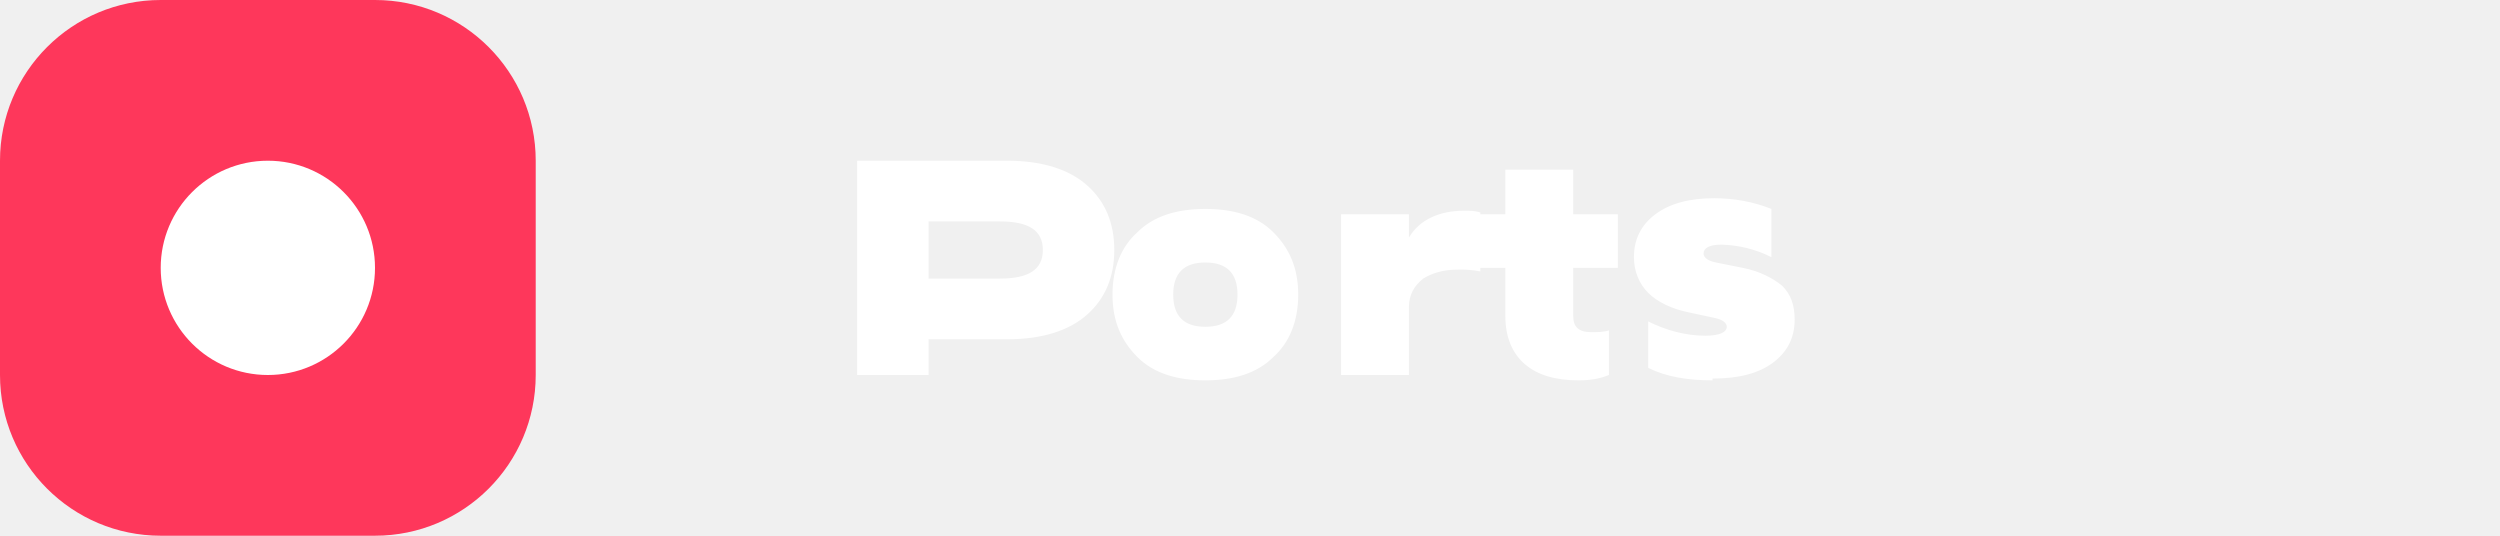
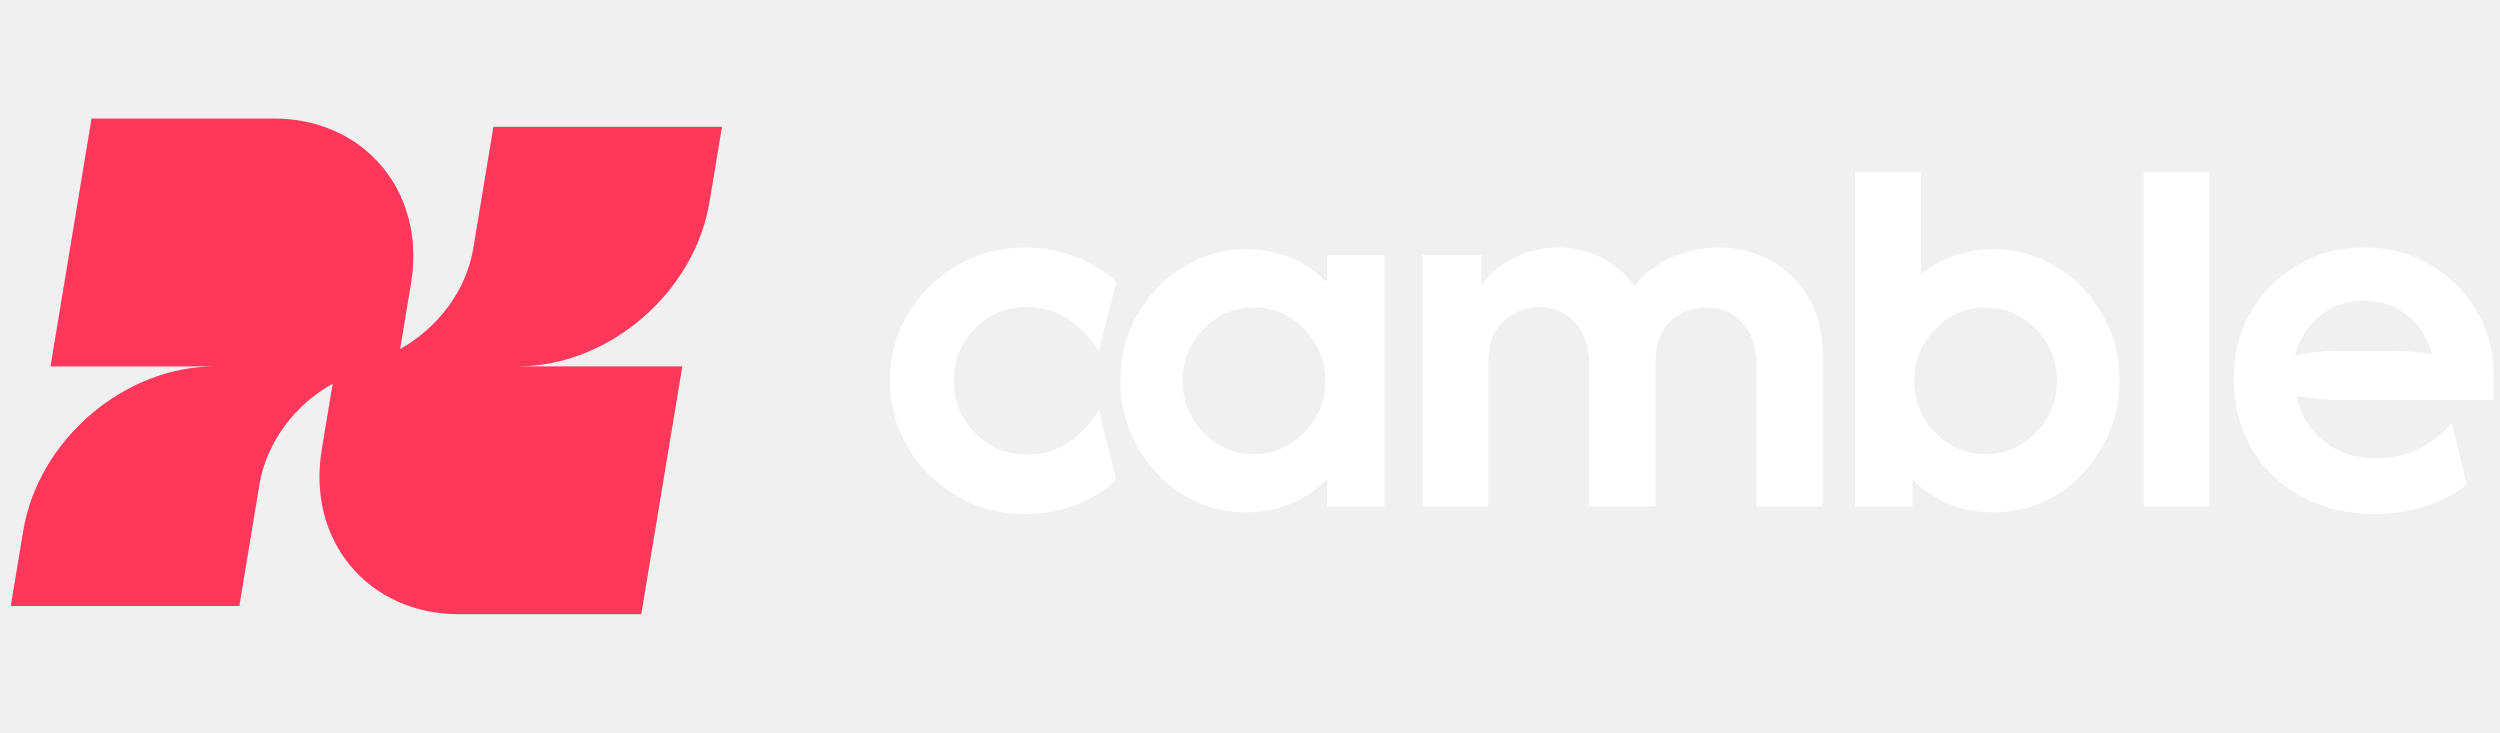
- <svg xmlns="http://www.w3.org/2000/svg" width="140" height="30" viewBox="0 0 140 30" fill="none">
-   <rect width="30" height="30" rx="9" fill="#FE375B" />
-   <circle cx="15" cy="15" r="6" fill="white" />
-   <path d="M48 21V9h8.4c2 0 3.5.5 4.5 1.4 1 .9 1.5 2.1 1.5 3.6s-.5 2.7-1.5 3.6c-1 .9-2.5 1.4-4.5 1.4H52v2H48Zm4-5.4h4c1.6 0 2.4-.5 2.4-1.6s-.8-1.6-2.4-1.6h-4v3.2Zm15.5 5.7c-1.6 0-2.9-.4-3.8-1.3-.9-.9-1.4-2-1.4-3.5 0-1.5.5-2.7 1.4-3.5.9-.9 2.2-1.3 3.8-1.3s2.9.4 3.8 1.3c.9.9 1.4 2 1.4 3.5 0 1.5-.5 2.7-1.4 3.5-.9.9-2.2 1.3-3.8 1.3Zm0-3c1.2 0 1.8-.6 1.8-1.8s-.6-1.8-1.8-1.8-1.8.6-1.8 1.8.6 1.8 1.8 1.8Zm7.6 2.7V12h3.8v1.3c.6-1 1.7-1.5 3.1-1.5.3 0 .6 0 .9.1v3.3a5.6 5.6 0 0 0-1.3-.1c-.8 0-1.4.2-1.9.5-.5.4-.8.9-.8 1.6V21h-3.8Zm13.3.3c-1.3 0-2.3-.3-3-.9-.7-.6-1.1-1.5-1.1-2.7V15h-1.6v-3h1.6V9.5h3.8V12h2.5v3h-2.5v2.7c0 .6.3.9 1 .9.4 0 .7 0 1-.1V21c-.5.2-1 .3-1.7.3Zm7.5 0c-1.4 0-2.6-.2-3.6-.7V18c1 .5 2.1.8 3.2.8.8 0 1.2-.2 1.2-.5 0-.2-.2-.4-.7-.5l-1.4-.3c-1-.2-1.8-.6-2.3-1.1-.5-.5-.8-1.2-.8-2 0-1 .4-1.8 1.2-2.4.8-.6 1.9-.9 3.3-.9 1.1 0 2.2.2 3.2.6v2.7a6.6 6.6 0 0 0-2.8-.7c-.7 0-1 .2-1 .5 0 .2.2.4.7.5l1.5.3c1 .2 1.7.6 2.2 1 .5.5.7 1.1.7 1.9 0 1-.4 1.8-1.2 2.4-.8.6-1.9.9-3.4.9Z" fill="white" />
+ <svg xmlns="http://www.w3.org/2000/svg" width="232" height="68" viewBox="0 0 232 68" fill="none">
+   <path d="M25.409 11C29.018 11 32.126 12.252 34.392 14.344L34.393 14.345C37.422 17.14 38.947 21.437 38.148 26.255L37.132 32.388C40.596 30.461 43.268 26.995 43.923 23.039L45.791 11.766H67L65.842 18.746C64.451 27.148 56.523 33.964 48.116 33.999H63.319L59.509 57H42.596C34.165 57 28.461 50.17 29.856 41.745L30.872 35.609C27.406 37.536 24.732 41.004 24.077 44.962L22.21 56.234H1L2.157 49.254C3.552 40.83 11.518 34.001 19.95 34.001H4.687L8.496 11H25.409Z" fill="#FE375B" />
+   <path d="M220.398 47.7C217.832 47.7 215.55 47.156 213.554 46.067C211.584 44.978 210.041 43.487 208.926 41.594C207.837 39.676 207.293 37.511 207.293 35.1C207.293 32.793 207.824 30.732 208.887 28.917C209.976 27.076 211.441 25.624 213.282 24.561C215.123 23.498 217.158 22.967 219.387 22.967C221.669 22.967 223.704 23.498 225.493 24.561C227.308 25.598 228.747 27.011 229.81 28.8C230.873 30.589 231.404 32.624 231.404 34.906V37.122H216.898C216.25 37.122 215.615 37.083 214.993 37.006C214.371 36.928 213.748 36.837 213.126 36.733C213.437 38.419 214.254 39.806 215.576 40.894C216.898 41.983 218.558 42.528 220.554 42.528C222.032 42.528 223.367 42.217 224.56 41.594C225.752 40.972 226.737 40.194 227.515 39.261L228.915 44.978C227.748 45.885 226.439 46.559 224.987 47C223.535 47.467 222.006 47.7 220.398 47.7ZM212.971 32.961C214.293 32.702 215.602 32.572 216.898 32.572H221.915C222.615 32.572 223.276 32.598 223.898 32.65C224.521 32.702 225.117 32.78 225.687 32.883C225.298 31.38 224.534 30.174 223.393 29.267C222.278 28.359 220.93 27.906 219.348 27.906C217.793 27.906 216.445 28.372 215.304 29.306C214.163 30.239 213.385 31.457 212.971 32.961Z" fill="white" />
+   <path d="M198.933 47V16H205.039V47H198.933Z" fill="white" />
+   <path d="M184.983 47.544C183.48 47.544 182.08 47.272 180.783 46.728C179.513 46.183 178.411 45.444 177.478 44.511V47H172.15V16H178.256V25.456C179.163 24.73 180.174 24.159 181.289 23.744C182.43 23.33 183.661 23.122 184.983 23.122C187.161 23.122 189.131 23.68 190.894 24.794C192.657 25.883 194.057 27.348 195.094 29.189C196.157 31.03 196.689 33.078 196.689 35.333C196.689 37.563 196.157 39.611 195.094 41.478C194.057 43.319 192.657 44.796 190.894 45.911C189.131 47 187.161 47.544 184.983 47.544ZM184.244 42.139C185.489 42.139 186.604 41.828 187.589 41.206C188.6 40.583 189.404 39.767 190 38.756C190.596 37.718 190.894 36.578 190.894 35.333C190.894 34.089 190.596 32.961 190 31.95C189.404 30.913 188.6 30.083 187.589 29.461C186.604 28.839 185.502 28.528 184.283 28.528C183.039 28.528 181.911 28.839 180.9 29.461C179.915 30.083 179.124 30.913 178.528 31.95C177.931 32.961 177.633 34.089 177.633 35.333C177.633 36.578 177.931 37.718 178.528 38.756C179.124 39.767 179.915 40.583 180.9 41.206C181.911 41.828 183.026 42.139 184.244 42.139Z" fill="white" />
+   <path d="M132.007 47V23.667H137.49V26.428C138.346 25.287 139.396 24.431 140.64 23.861C141.885 23.265 143.194 22.967 144.568 22.967C145.994 22.967 147.329 23.278 148.574 23.9C149.818 24.496 150.855 25.378 151.685 26.544C152.592 25.378 153.733 24.496 155.107 23.9C156.481 23.278 157.959 22.967 159.54 22.967C161.226 22.967 162.794 23.356 164.246 24.133C165.698 24.911 166.878 26.039 167.785 27.517C168.692 28.994 169.146 30.77 169.146 32.844V47H163.002V33.7C163.002 32.222 162.574 30.991 161.718 30.006C160.889 29.02 159.761 28.528 158.335 28.528C157.531 28.528 156.766 28.709 156.04 29.072C155.315 29.435 154.731 29.993 154.29 30.744C153.85 31.496 153.629 32.456 153.629 33.622V47H147.485V33.7C147.485 32.715 147.29 31.833 146.902 31.056C146.513 30.252 145.968 29.63 145.268 29.189C144.568 28.722 143.752 28.489 142.818 28.489C142.04 28.489 141.289 28.683 140.563 29.072C139.837 29.435 139.24 29.993 138.774 30.744C138.333 31.496 138.113 32.456 138.113 33.622V47H132.007Z" fill="white" />
+   <path d="M115.607 47.544C113.481 47.544 111.537 47 109.774 45.911C108.011 44.796 106.598 43.319 105.535 41.478C104.498 39.611 103.979 37.563 103.979 35.333C103.979 33.104 104.498 31.069 105.535 29.228C106.598 27.361 108.011 25.883 109.774 24.794C111.537 23.68 113.481 23.122 115.607 23.122C117.137 23.122 118.55 23.395 119.846 23.939C121.142 24.483 122.244 25.248 123.152 26.233V23.667H128.479V47H123.152V44.433C122.244 45.393 121.142 46.157 119.846 46.728C118.55 47.272 117.137 47.544 115.607 47.544ZM116.346 42.139C117.591 42.139 118.705 41.828 119.691 41.206C120.702 40.583 121.505 39.767 122.102 38.756C122.698 37.718 122.996 36.578 122.996 35.333C122.996 34.089 122.698 32.961 122.102 31.95C121.505 30.913 120.702 30.083 119.691 29.461C118.705 28.839 117.604 28.528 116.385 28.528C115.141 28.528 114.013 28.839 113.002 29.461C112.016 30.083 111.226 30.913 110.629 31.95C110.033 32.961 109.735 34.089 109.735 35.333C109.735 36.578 110.033 37.718 110.629 38.756C111.226 39.767 112.016 40.583 113.002 41.206C114.013 41.828 115.128 42.139 116.346 42.139Z" fill="white" />
+   <path d="M95.117 47.7C92.809 47.7 90.696 47.143 88.778 46.028C86.885 44.913 85.382 43.422 84.267 41.556C83.152 39.663 82.594 37.589 82.594 35.333C82.594 33.052 83.152 30.978 84.267 29.111C85.382 27.244 86.885 25.754 88.778 24.639C90.696 23.524 92.809 22.967 95.117 22.967C96.75 22.967 98.293 23.239 99.744 23.783C101.196 24.328 102.48 25.119 103.594 26.156L101.961 32.611C101.313 31.496 100.419 30.537 99.278 29.733C98.137 28.904 96.815 28.489 95.311 28.489C94.015 28.489 92.848 28.8 91.811 29.422C90.8 30.044 89.996 30.874 89.4 31.911C88.804 32.922 88.506 34.063 88.506 35.333C88.506 36.578 88.804 37.718 89.4 38.756C89.996 39.793 90.8 40.622 91.811 41.245C92.848 41.867 94.015 42.178 95.311 42.178C96.815 42.178 98.137 41.776 99.278 40.972C100.419 40.143 101.313 39.17 101.961 38.056L103.594 44.511C102.48 45.548 101.196 46.339 99.744 46.883C98.293 47.428 96.75 47.7 95.117 47.7Z" fill="white" />
</svg>
